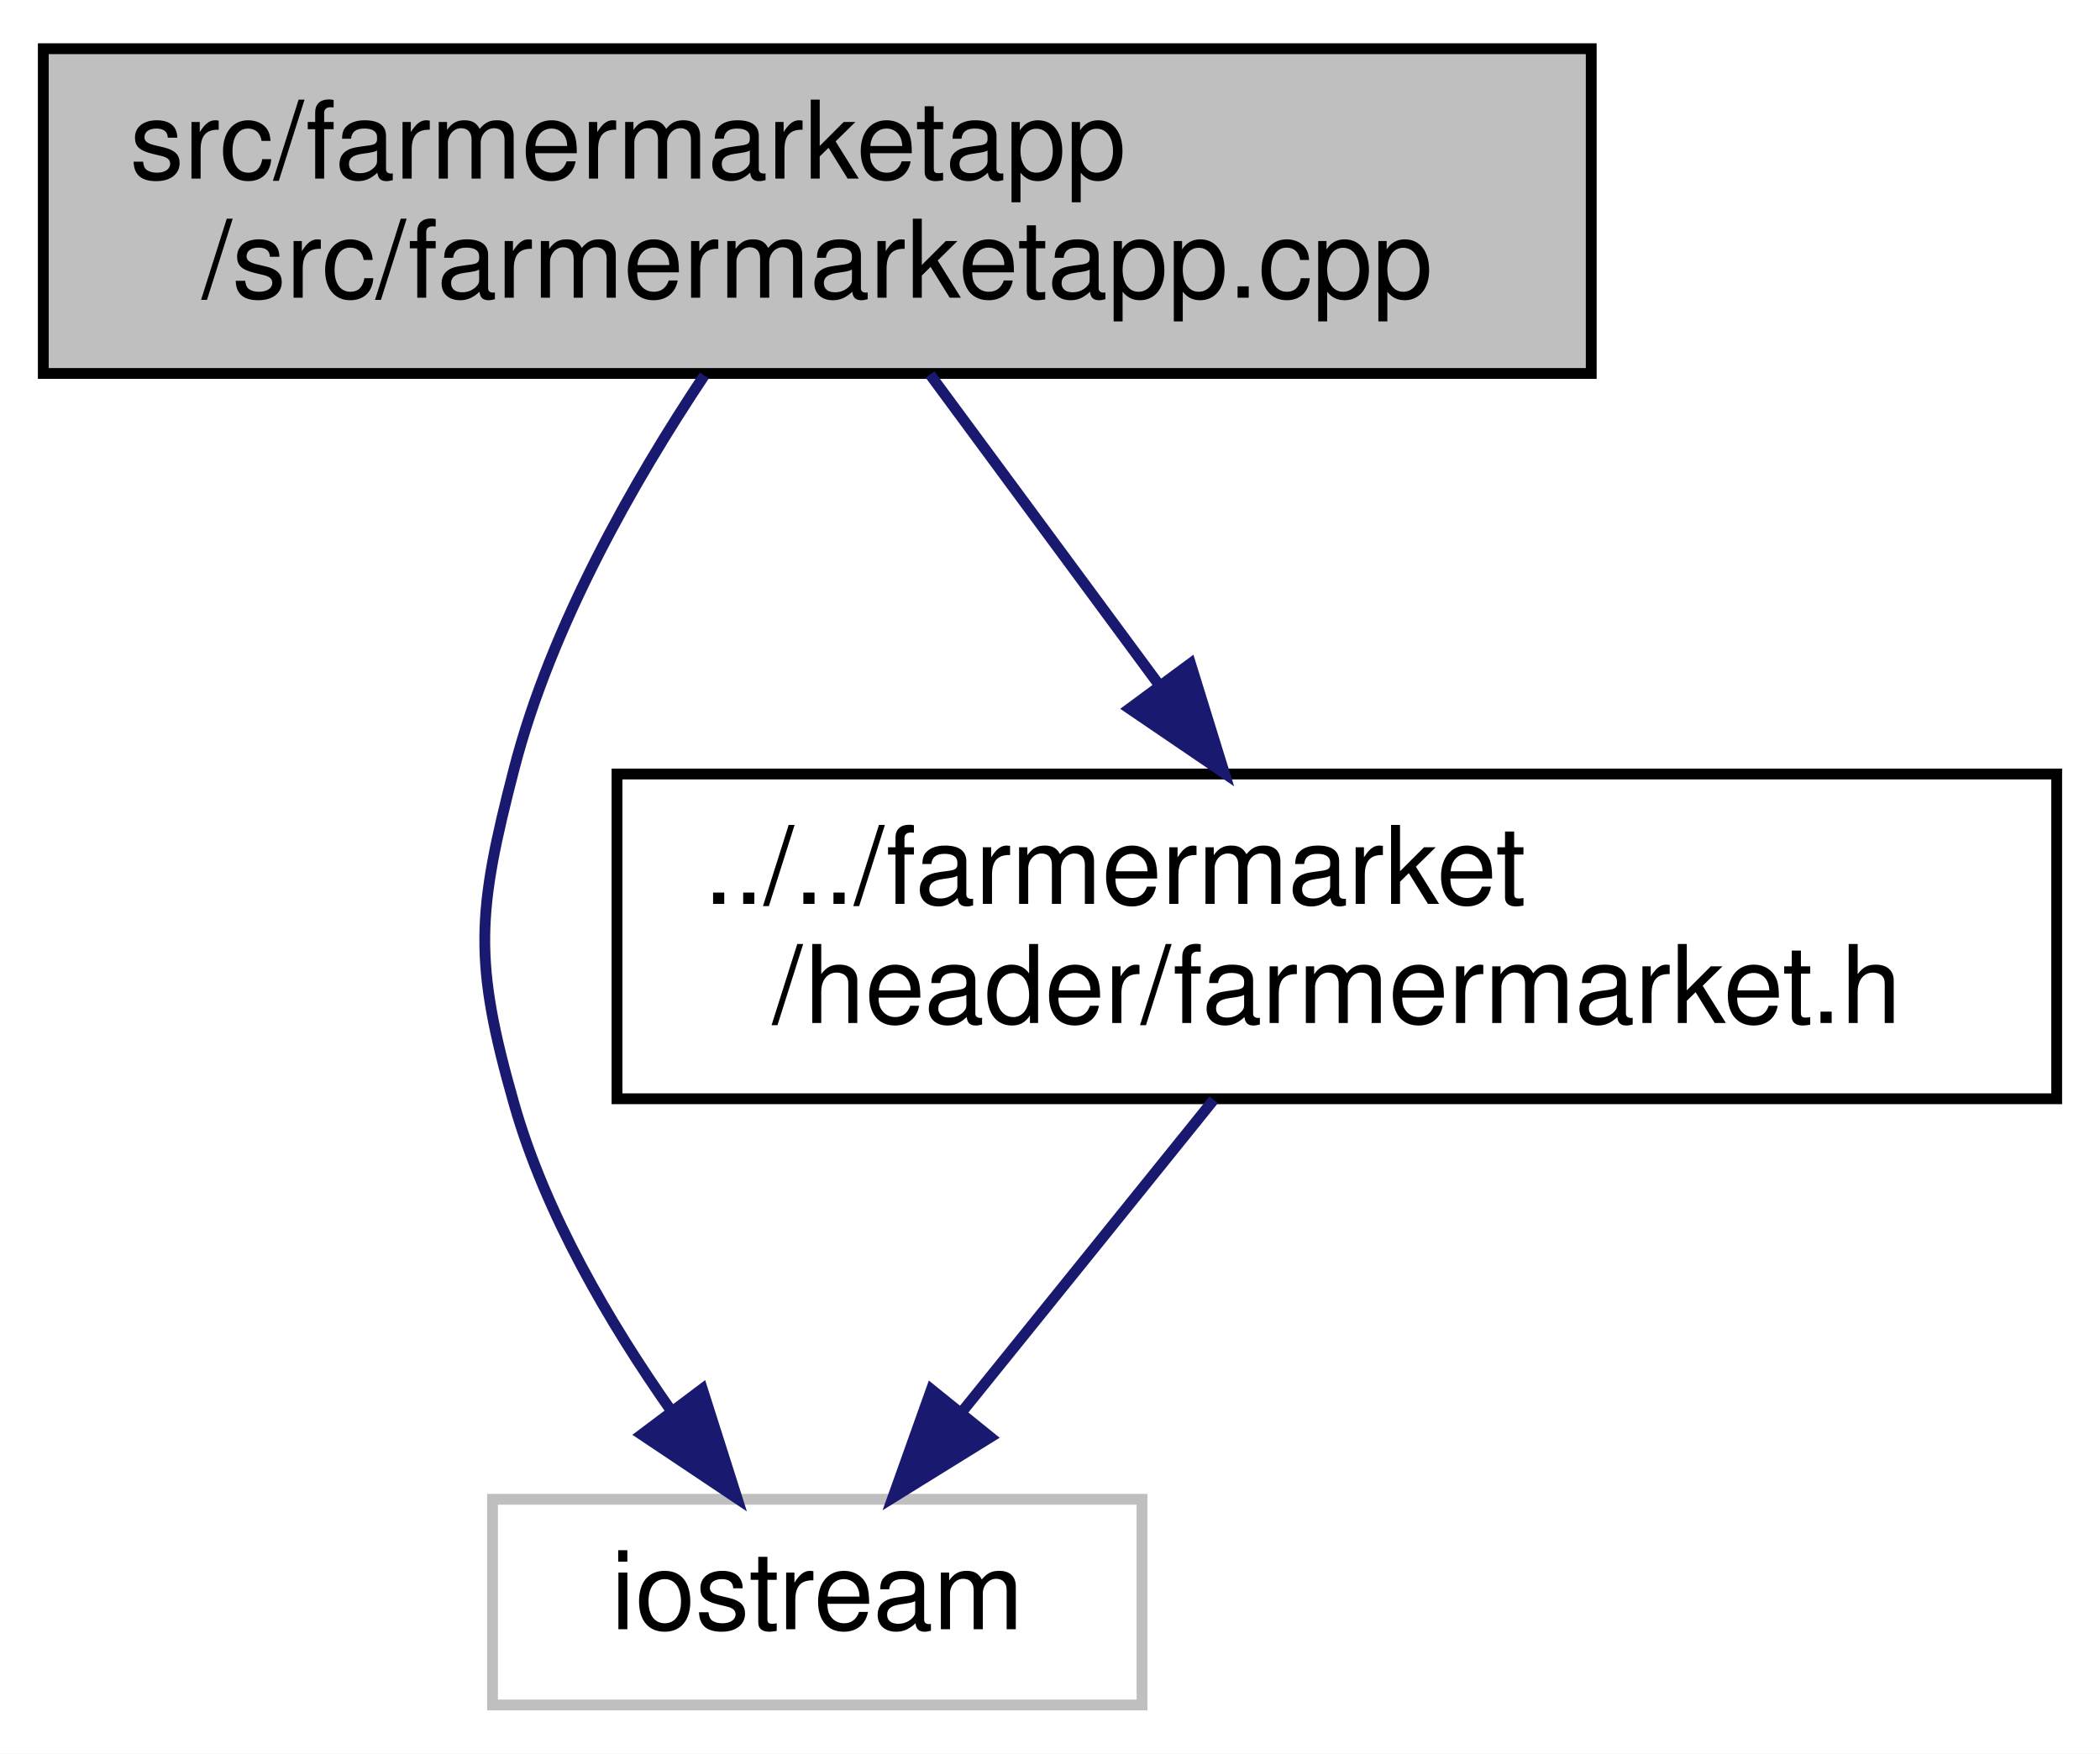
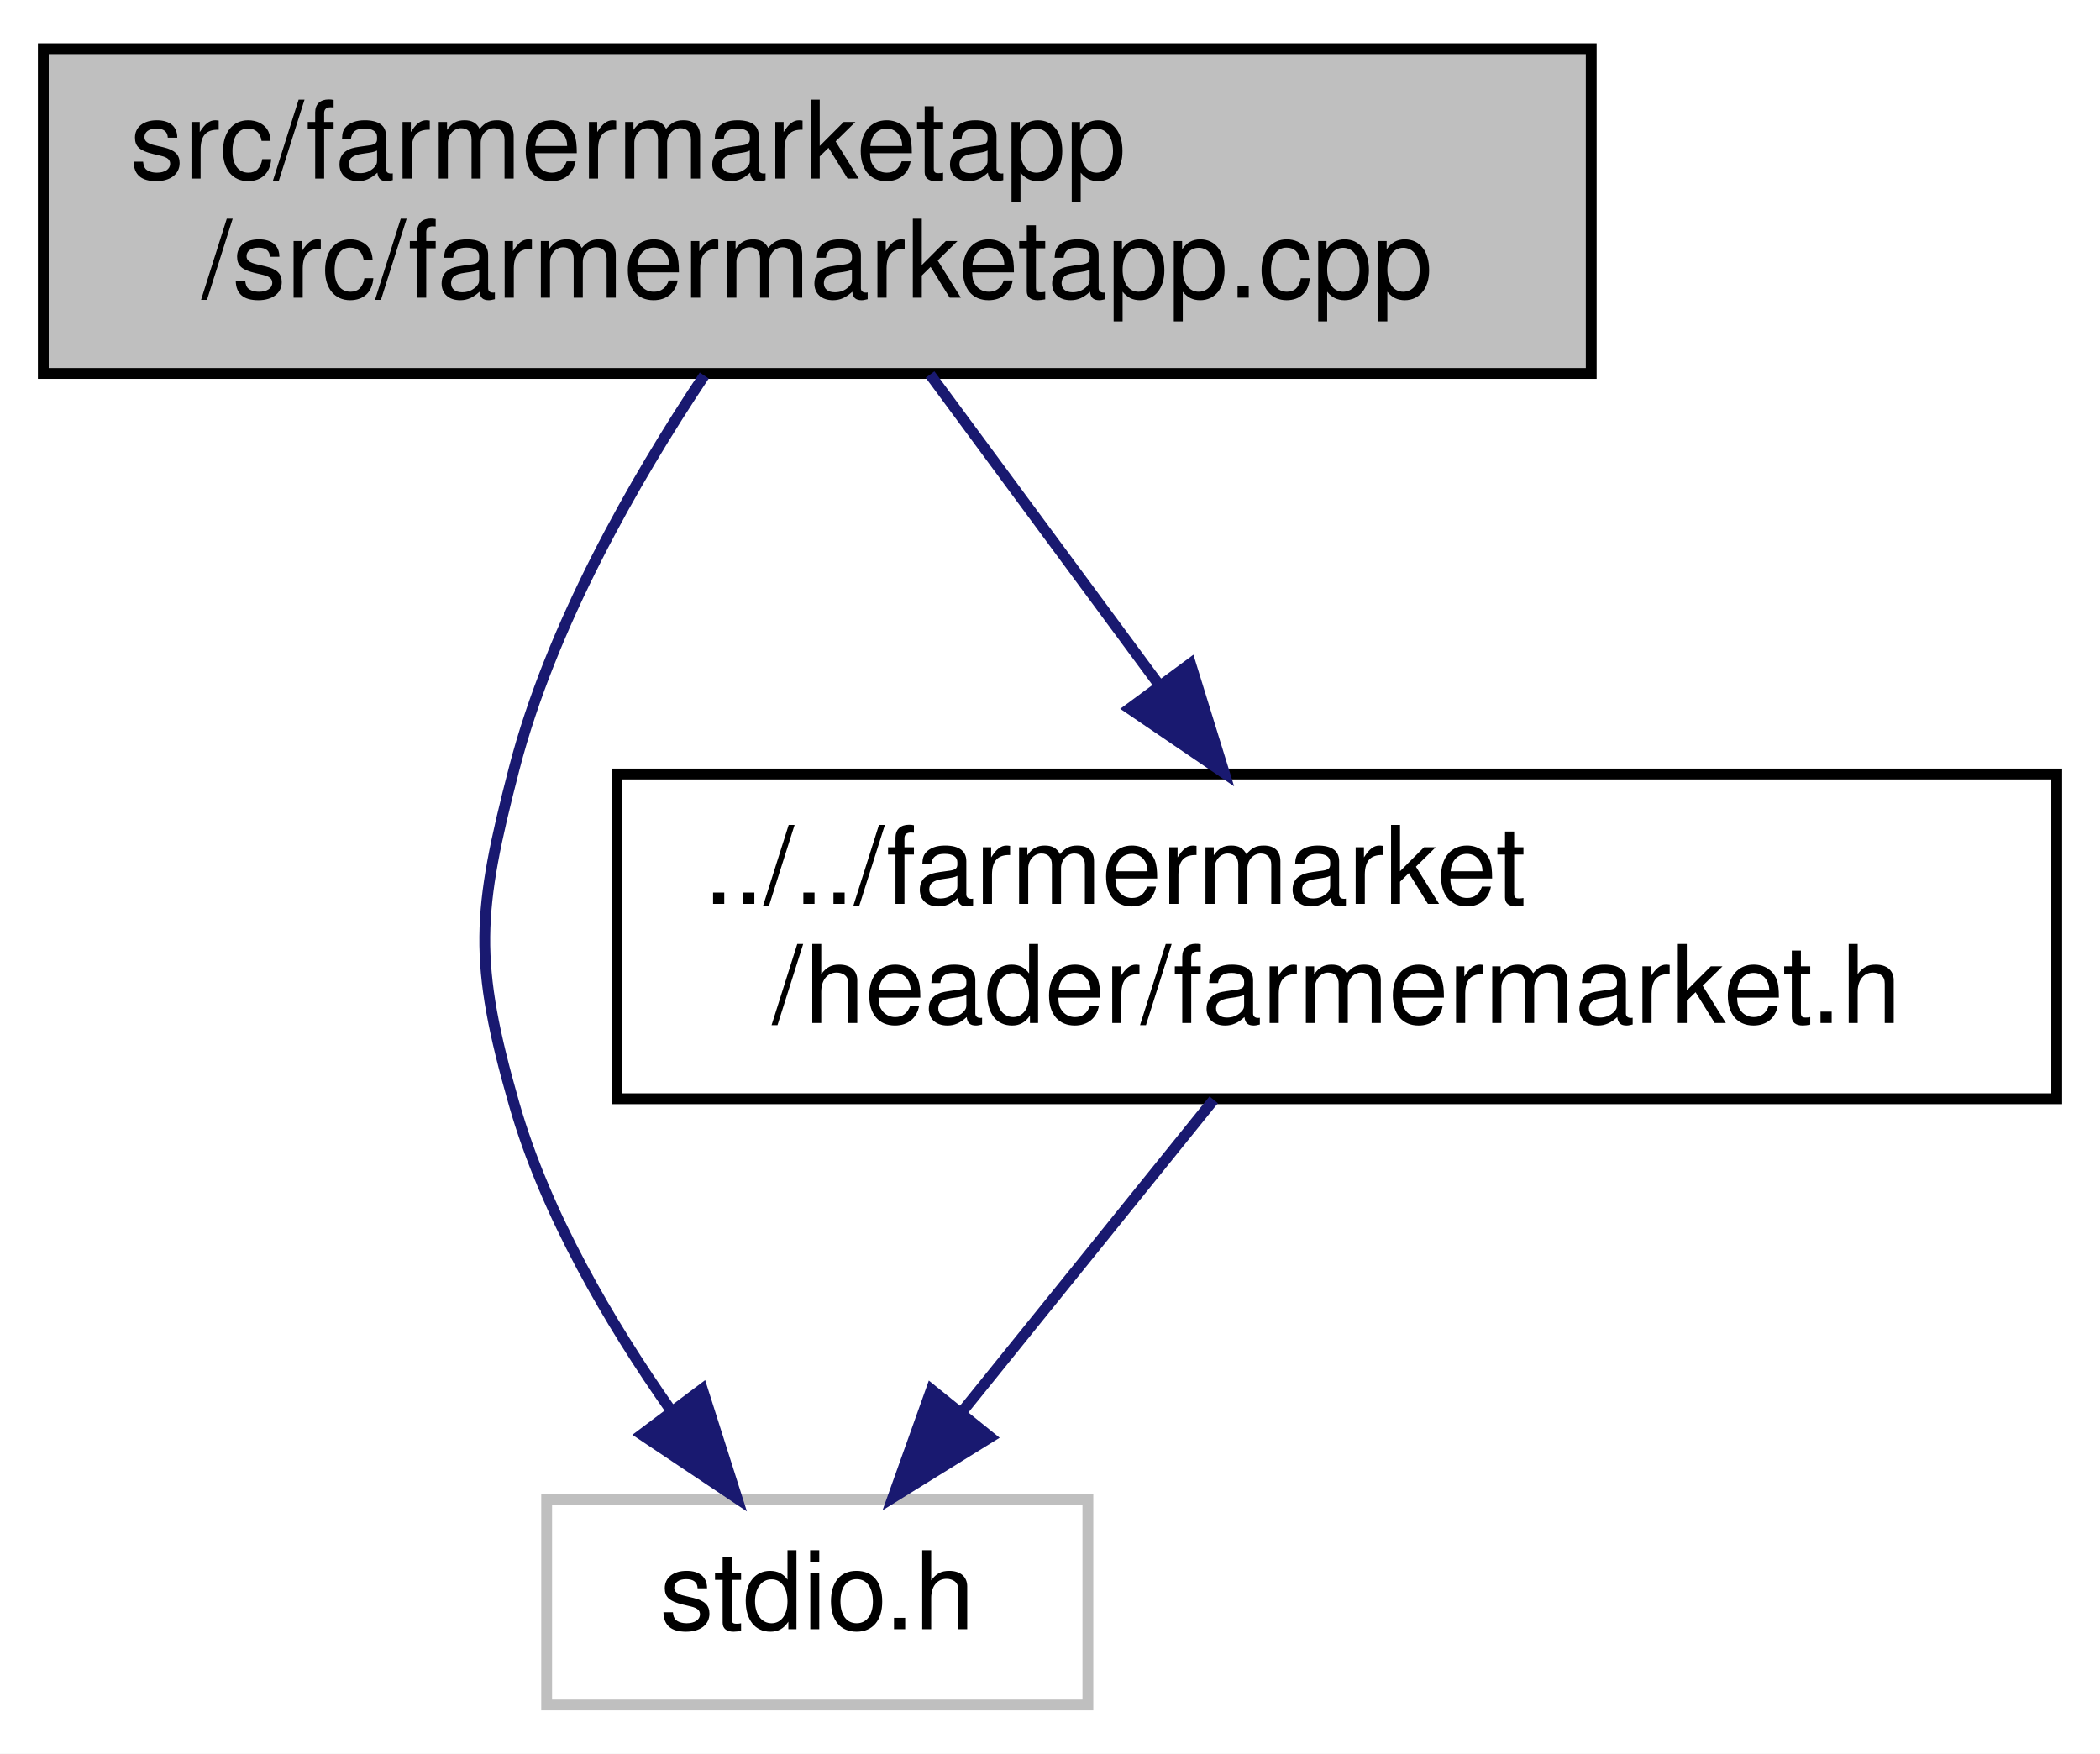
<svg xmlns="http://www.w3.org/2000/svg" xmlns:xlink="http://www.w3.org/1999/xlink" width="194pt" height="162pt" viewBox="0.00 0.00 194.00 162.00">
  <g id="graph0" class="graph" transform="scale(1 1) rotate(0) translate(4 158)">
    <polygon fill="white" stroke="transparent" points="-4,4 -4,-158 190,-158 190,4 -4,4" />
    <g id="node1" class="node">
      <g id="a_node1">
        <a xlink:title="A simple program to demonstrate the usage of the farmermarket model class.">
          <polygon fill="#bfbfbf" stroke="black" points="0,-123.5 0,-153.5 143,-153.5 143,-123.5 0,-123.5" />
          <text text-anchor="start" x="8" y="-141.5" font-family="Helvetica,sans-Serif" font-size="10.00">src/farmermarketapp</text>
          <text text-anchor="middle" x="71.5" y="-130.5" font-family="Helvetica,sans-Serif" font-size="10.00">/src/farmermarketapp.cpp</text>
        </a>
      </g>
    </g>
    <g id="node2" class="node">
      <g id="a_node2">
        <a xlink:title=" ">
-           <polygon fill="white" stroke="#bfbfbf" points="41.5,-0.5 41.5,-19.5 101.5,-19.5 101.5,-0.5 41.5,-0.5" />
-           <text text-anchor="middle" x="71.5" y="-7.5" font-family="Helvetica,sans-Serif" font-size="10.00">iostream</text>
+           <polygon fill="white" stroke="#bfbfbf" points="46.5,-0.5 46.5,-19.5 96.5,-19.5 96.5,-0.5 46.5,-0.5" />
+           <text text-anchor="middle" x="71.5" y="-7.5" font-family="Helvetica,sans-Serif" font-size="10.00">stdio.h</text>
        </a>
      </g>
    </g>
    <g id="edge1" class="edge">
      <path fill="none" stroke="midnightblue" d="M61.06,-123.31C54.6,-113.63 46.91,-100.2 43.5,-87 40.05,-73.66 39.71,-69.25 43.5,-56 46.4,-45.84 52.33,-35.75 57.99,-27.7" />
      <polygon fill="midnightblue" stroke="midnightblue" points="60.88,-29.69 64.09,-19.59 55.28,-25.48 60.88,-29.69" />
    </g>
    <g id="node3" class="node">
      <g id="a_node3">
        <a xlink:href="$farmermarket_8h.html" xlink:title="Provides functions.">
          <polygon fill="white" stroke="black" points="53,-56.5 53,-86.5 186,-86.5 186,-56.5 53,-56.5" />
          <text text-anchor="start" x="61" y="-74.5" font-family="Helvetica,sans-Serif" font-size="10.00">../../farmermarket</text>
          <text text-anchor="middle" x="119.5" y="-63.5" font-family="Helvetica,sans-Serif" font-size="10.00">/header/farmermarket.h</text>
        </a>
      </g>
    </g>
    <g id="edge2" class="edge">
      <path fill="none" stroke="midnightblue" d="M81.92,-123.4C88.08,-115.05 96.03,-104.29 103.02,-94.81" />
      <polygon fill="midnightblue" stroke="midnightblue" points="105.98,-96.7 109.11,-86.58 100.35,-92.54 105.98,-96.7" />
    </g>
    <g id="edge3" class="edge">
      <path fill="none" stroke="midnightblue" d="M108.12,-56.4C101.15,-47.75 92.19,-36.64 84.87,-27.58" />
      <polygon fill="midnightblue" stroke="midnightblue" points="87.49,-25.24 78.48,-19.66 82.04,-29.64 87.49,-25.24" />
    </g>
  </g>
</svg>
